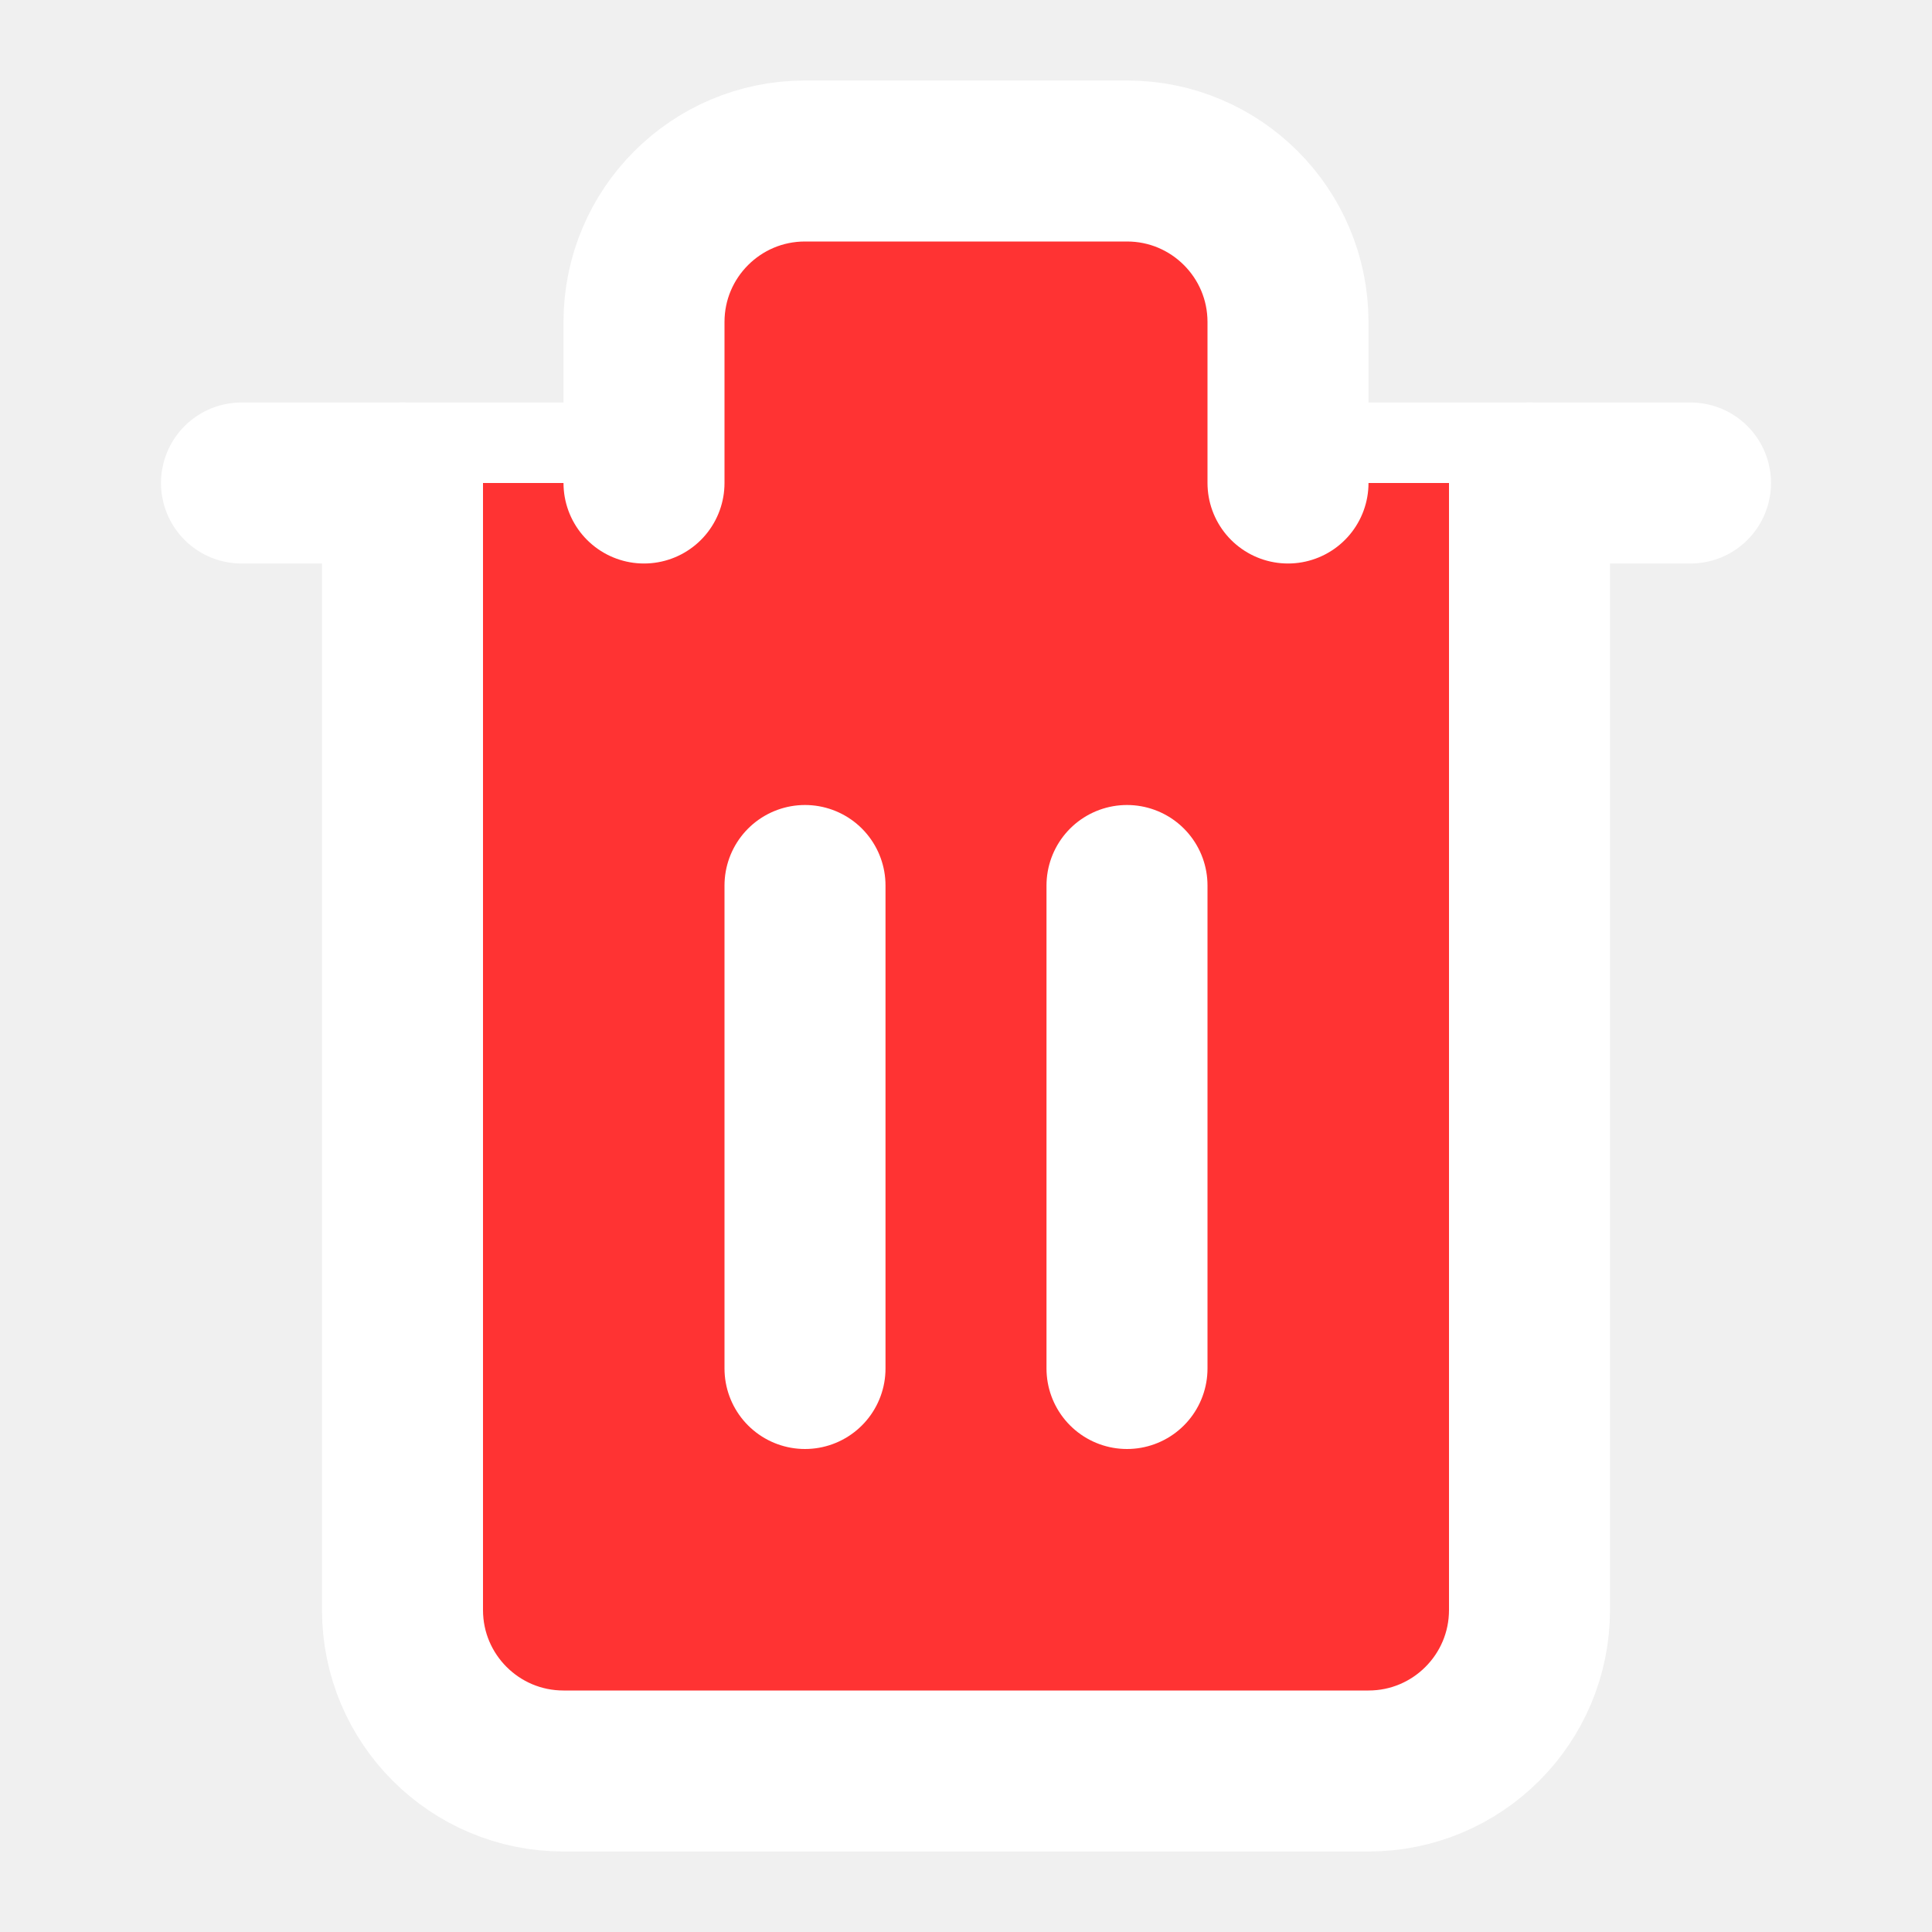
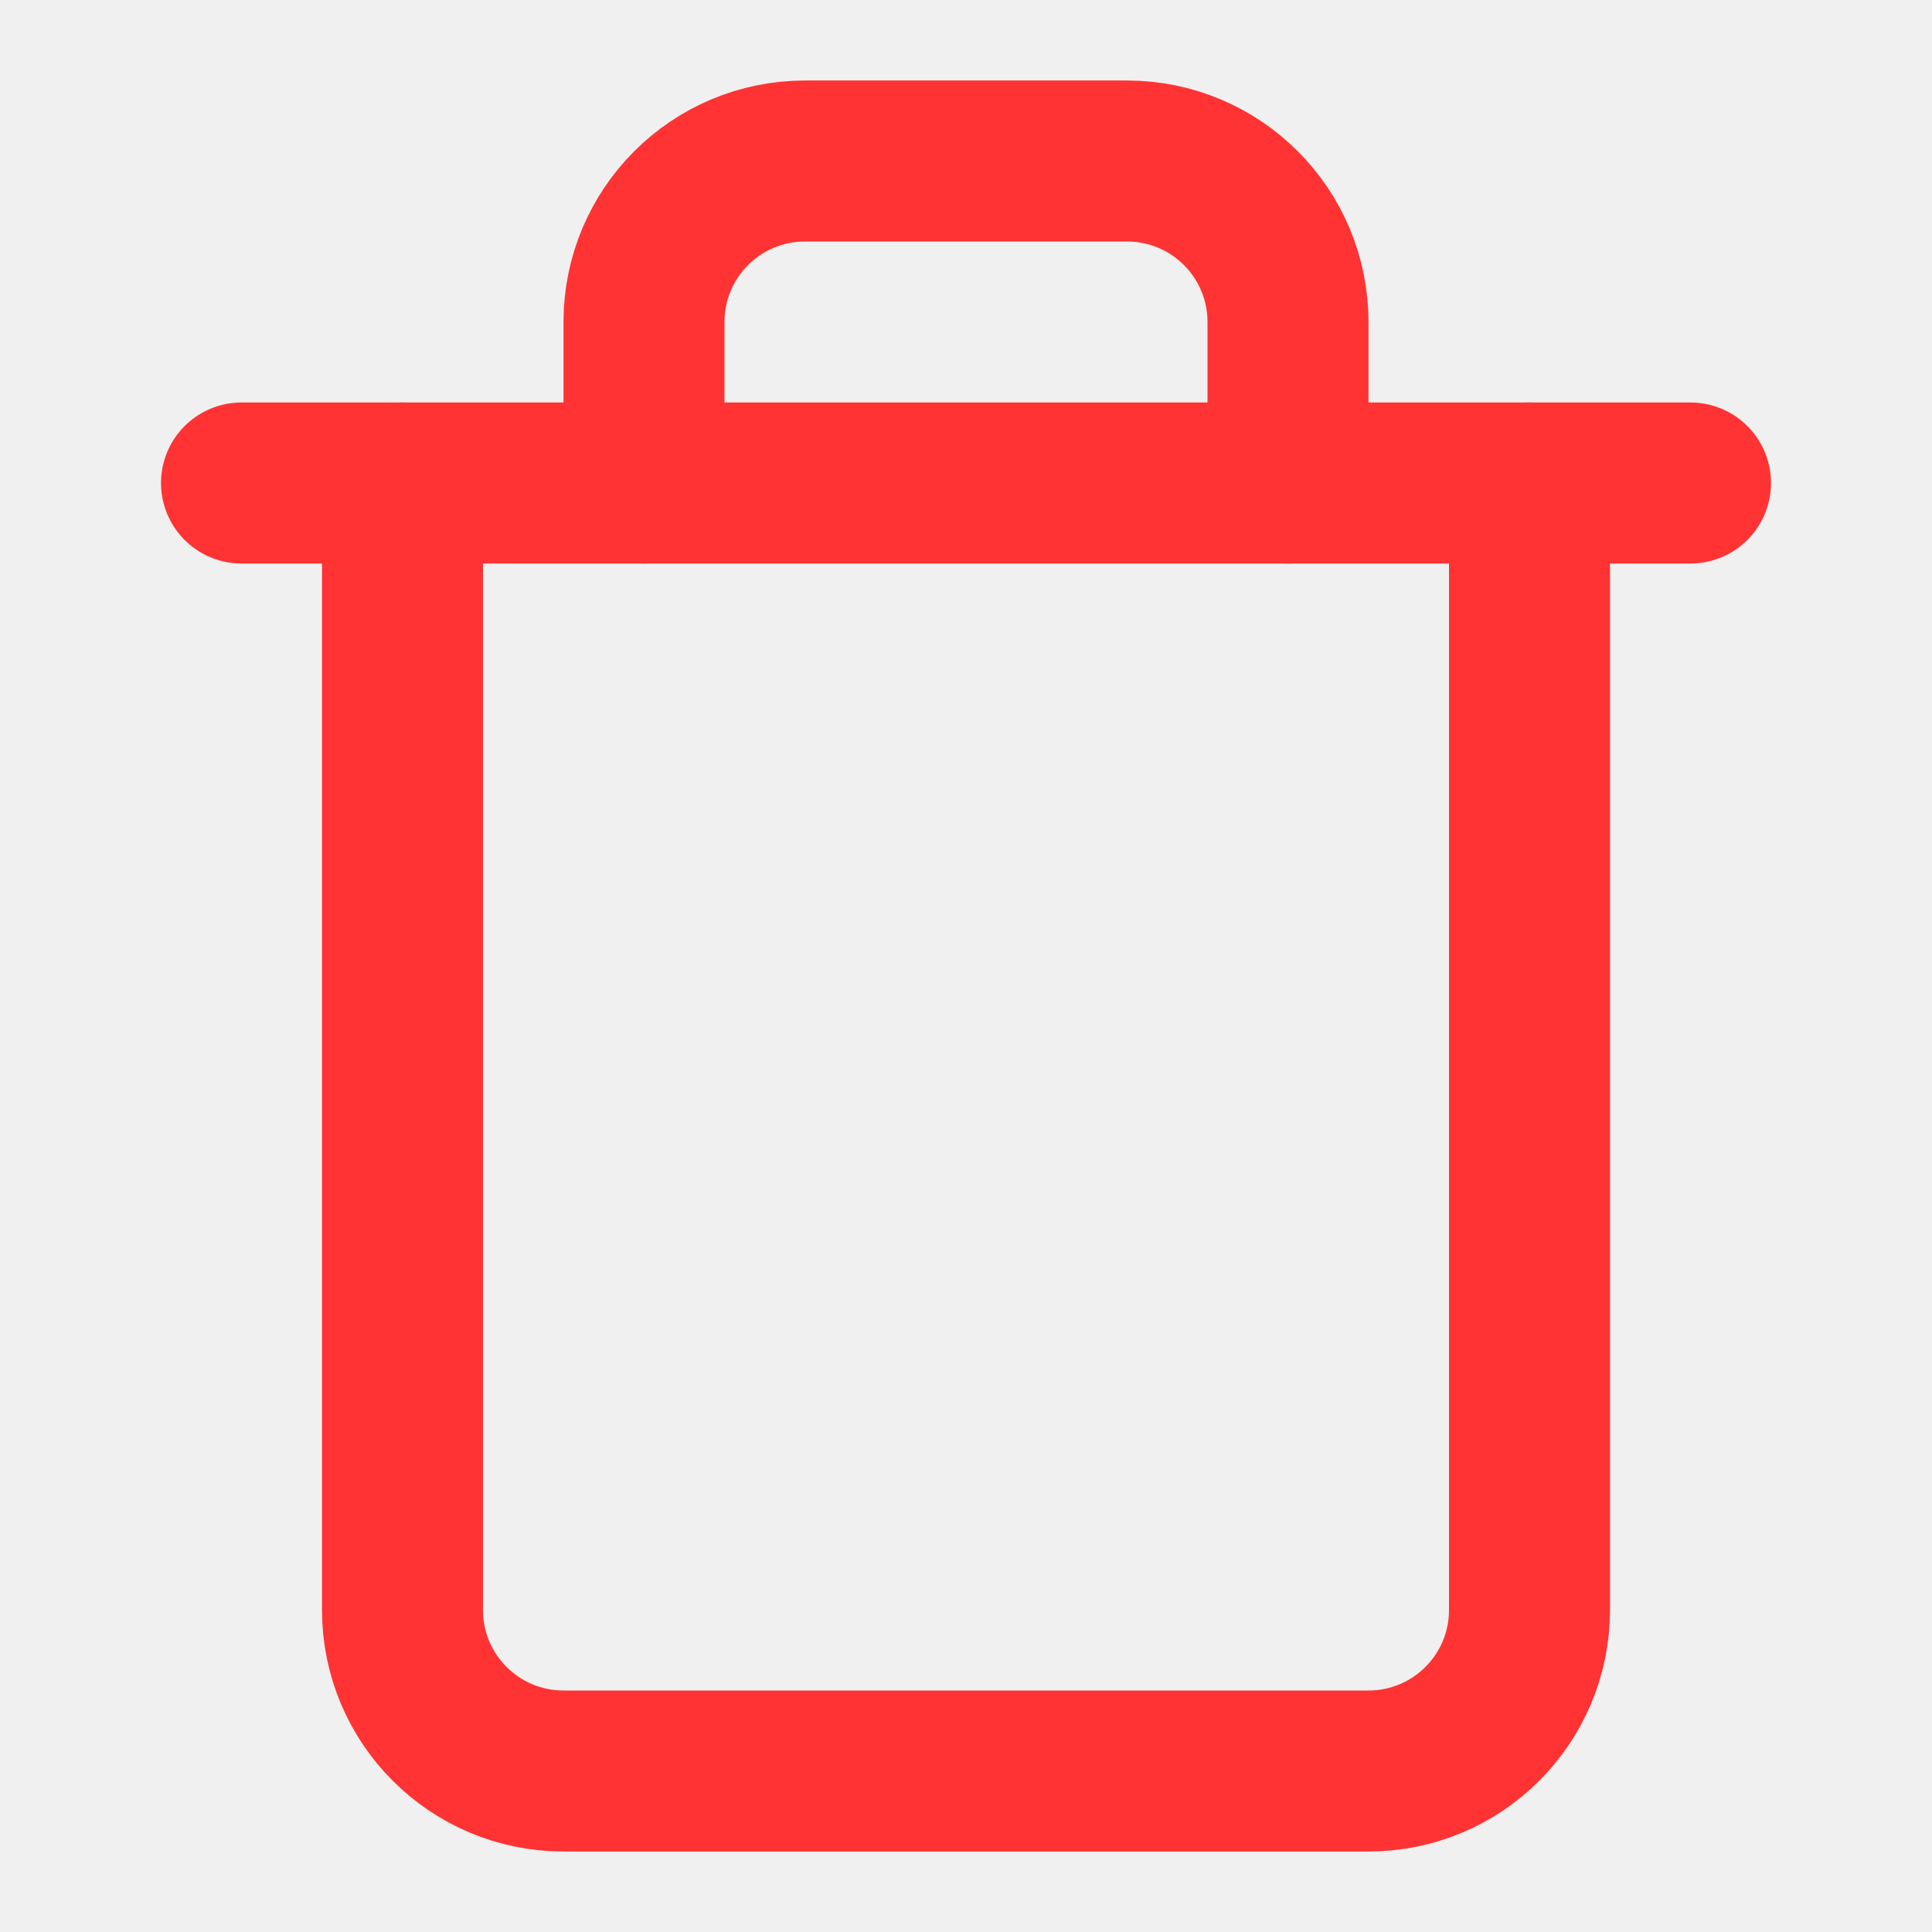
- <svg xmlns="http://www.w3.org/2000/svg" width="21" height="21" viewBox="0 0 24 24" fill="#ff3333" stroke="#fff" stroke-width="2" stroke-linecap="round" stroke-linejoin="round" class="feather feather-trash-2">
+ <svg xmlns="http://www.w3.org/2000/svg" width="20" height="20" viewBox="0 0 24 24" fill="none" stroke="#ff3333" stroke-width="2" stroke-linecap="round" stroke-linejoin="round" class="feather feather-trash">
  <polyline points="3 6 5 6 21 6" />
  <path d="M19 6v14a2 2 0 0 1-2 2H7a2 2 0 0 1-2-2V6m3 0V4a2 2 0 0 1 2-2h4a2 2 0 0 1 2 2v2" />
-   <line x1="10" y1="11" x2="10" y2="17" />
-   <line x1="14" y1="11" x2="14" y2="17" />
</svg>
